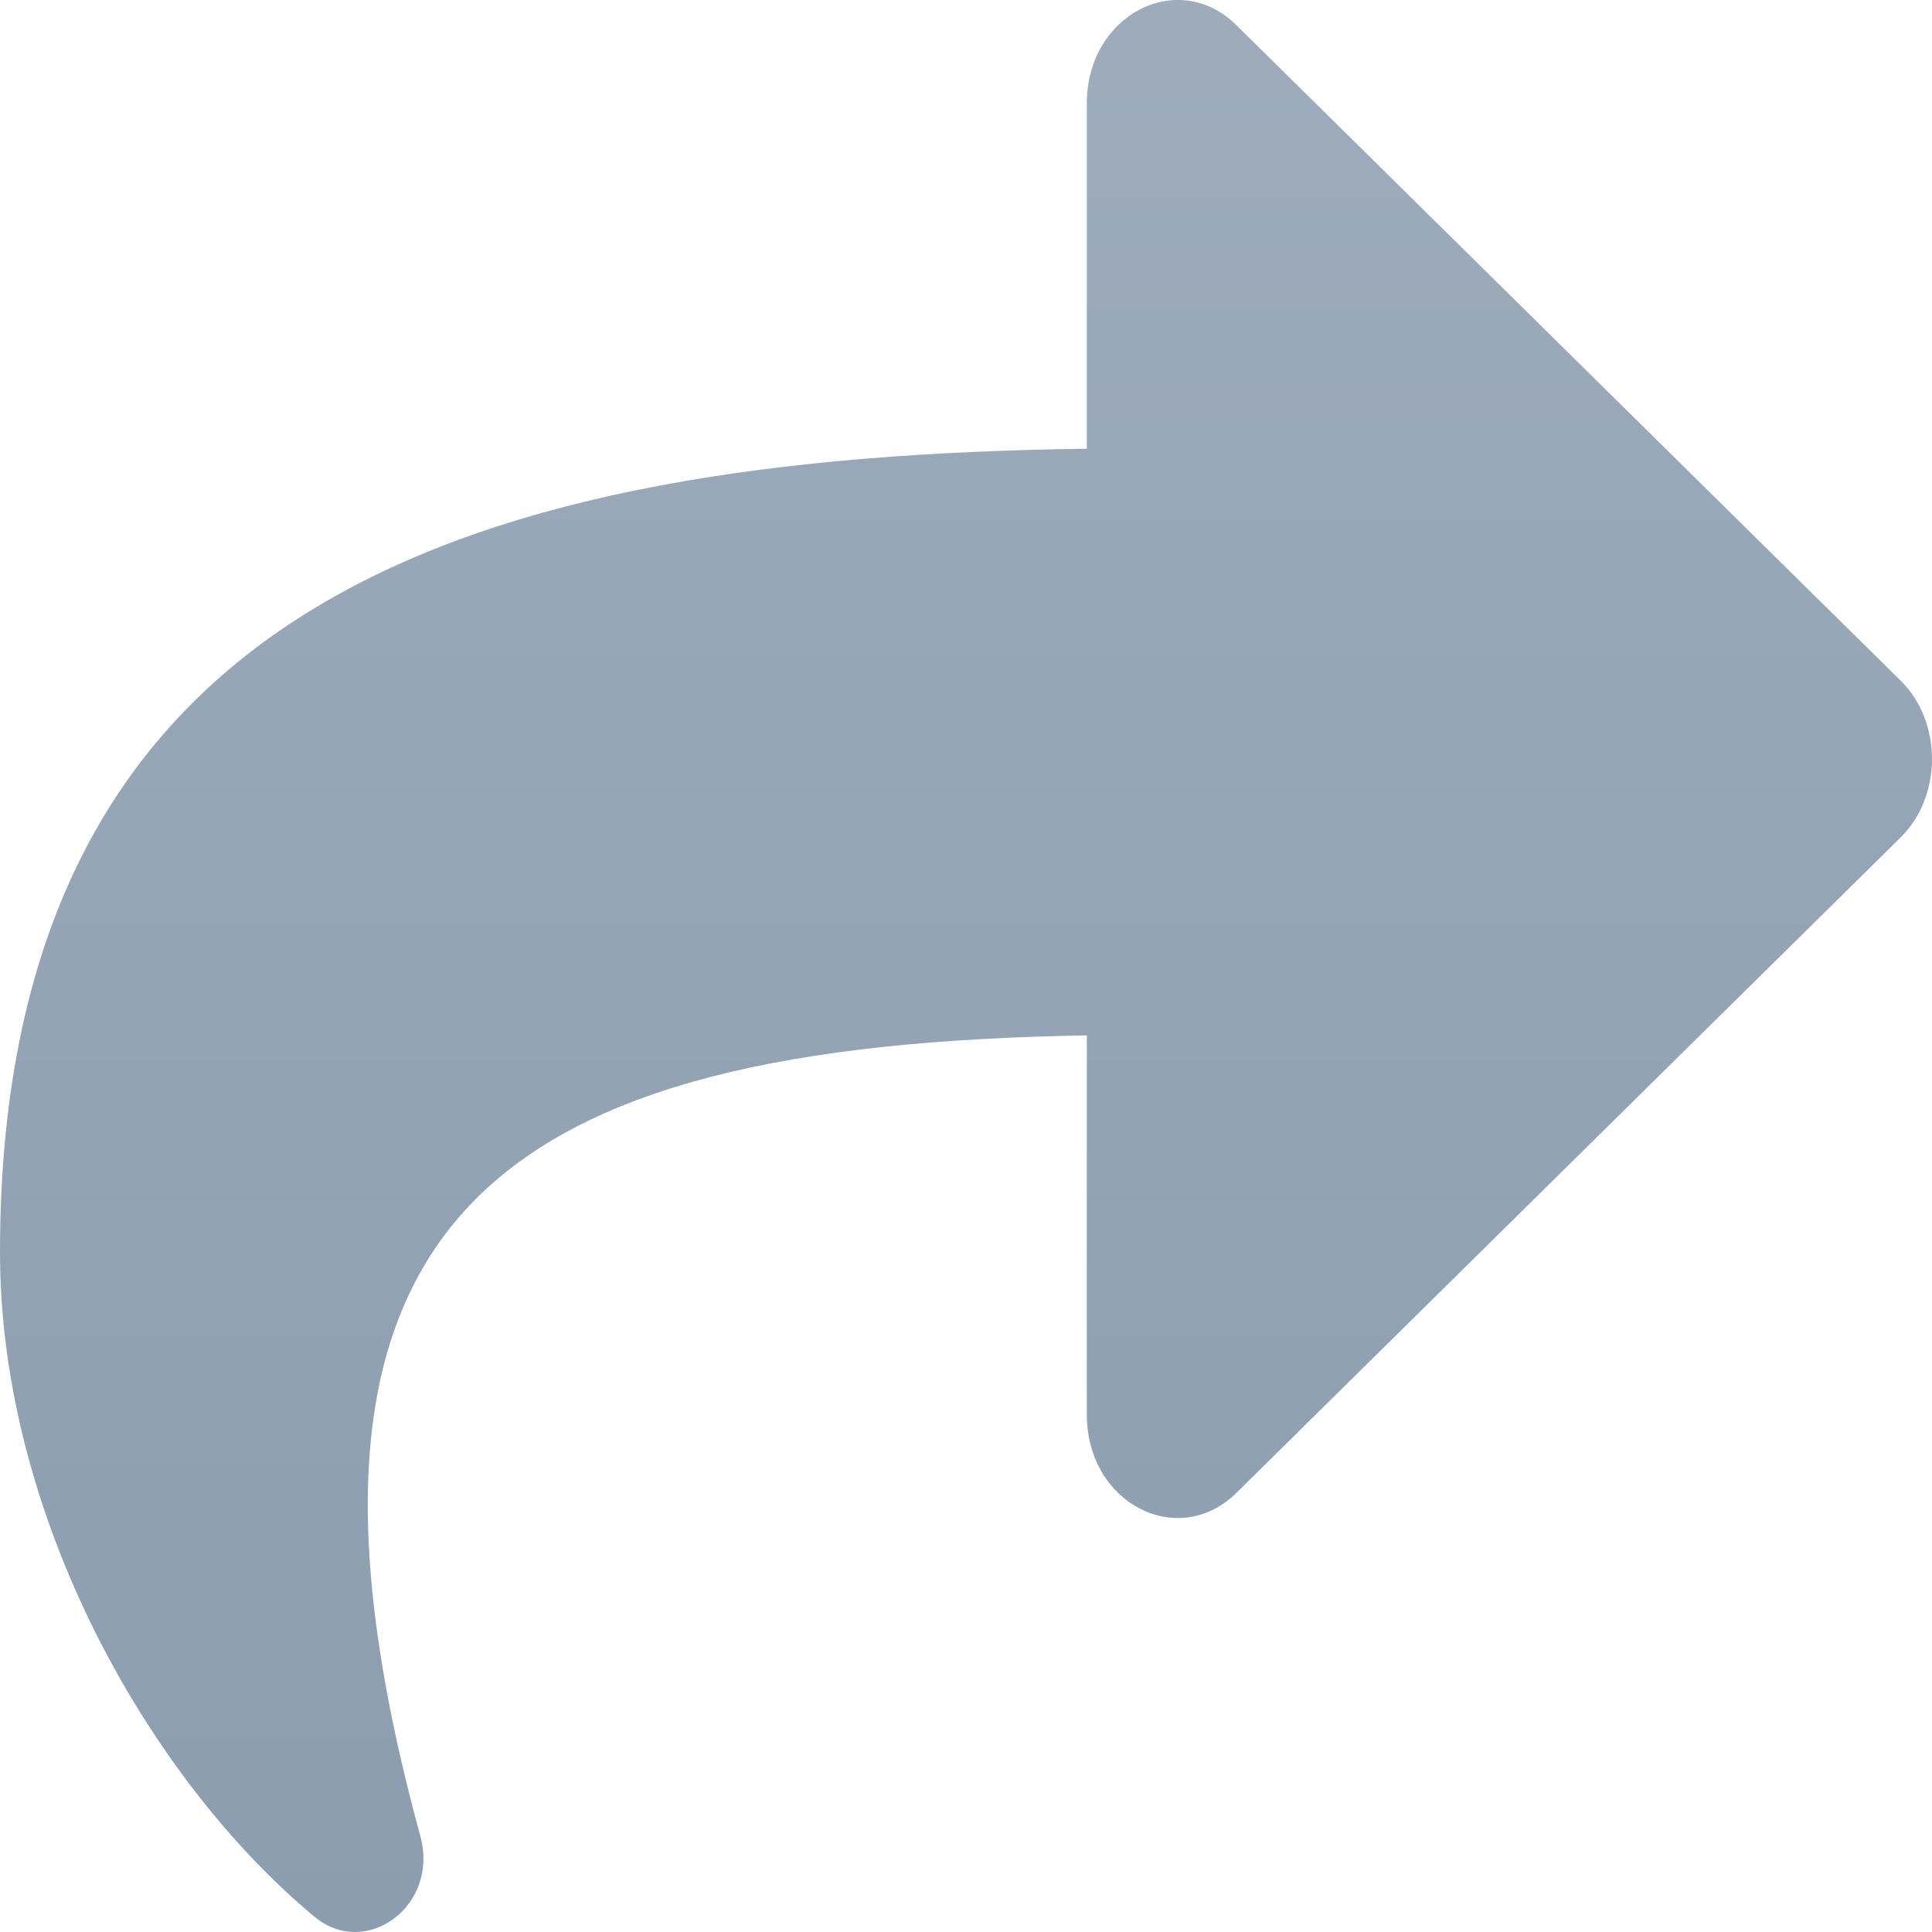
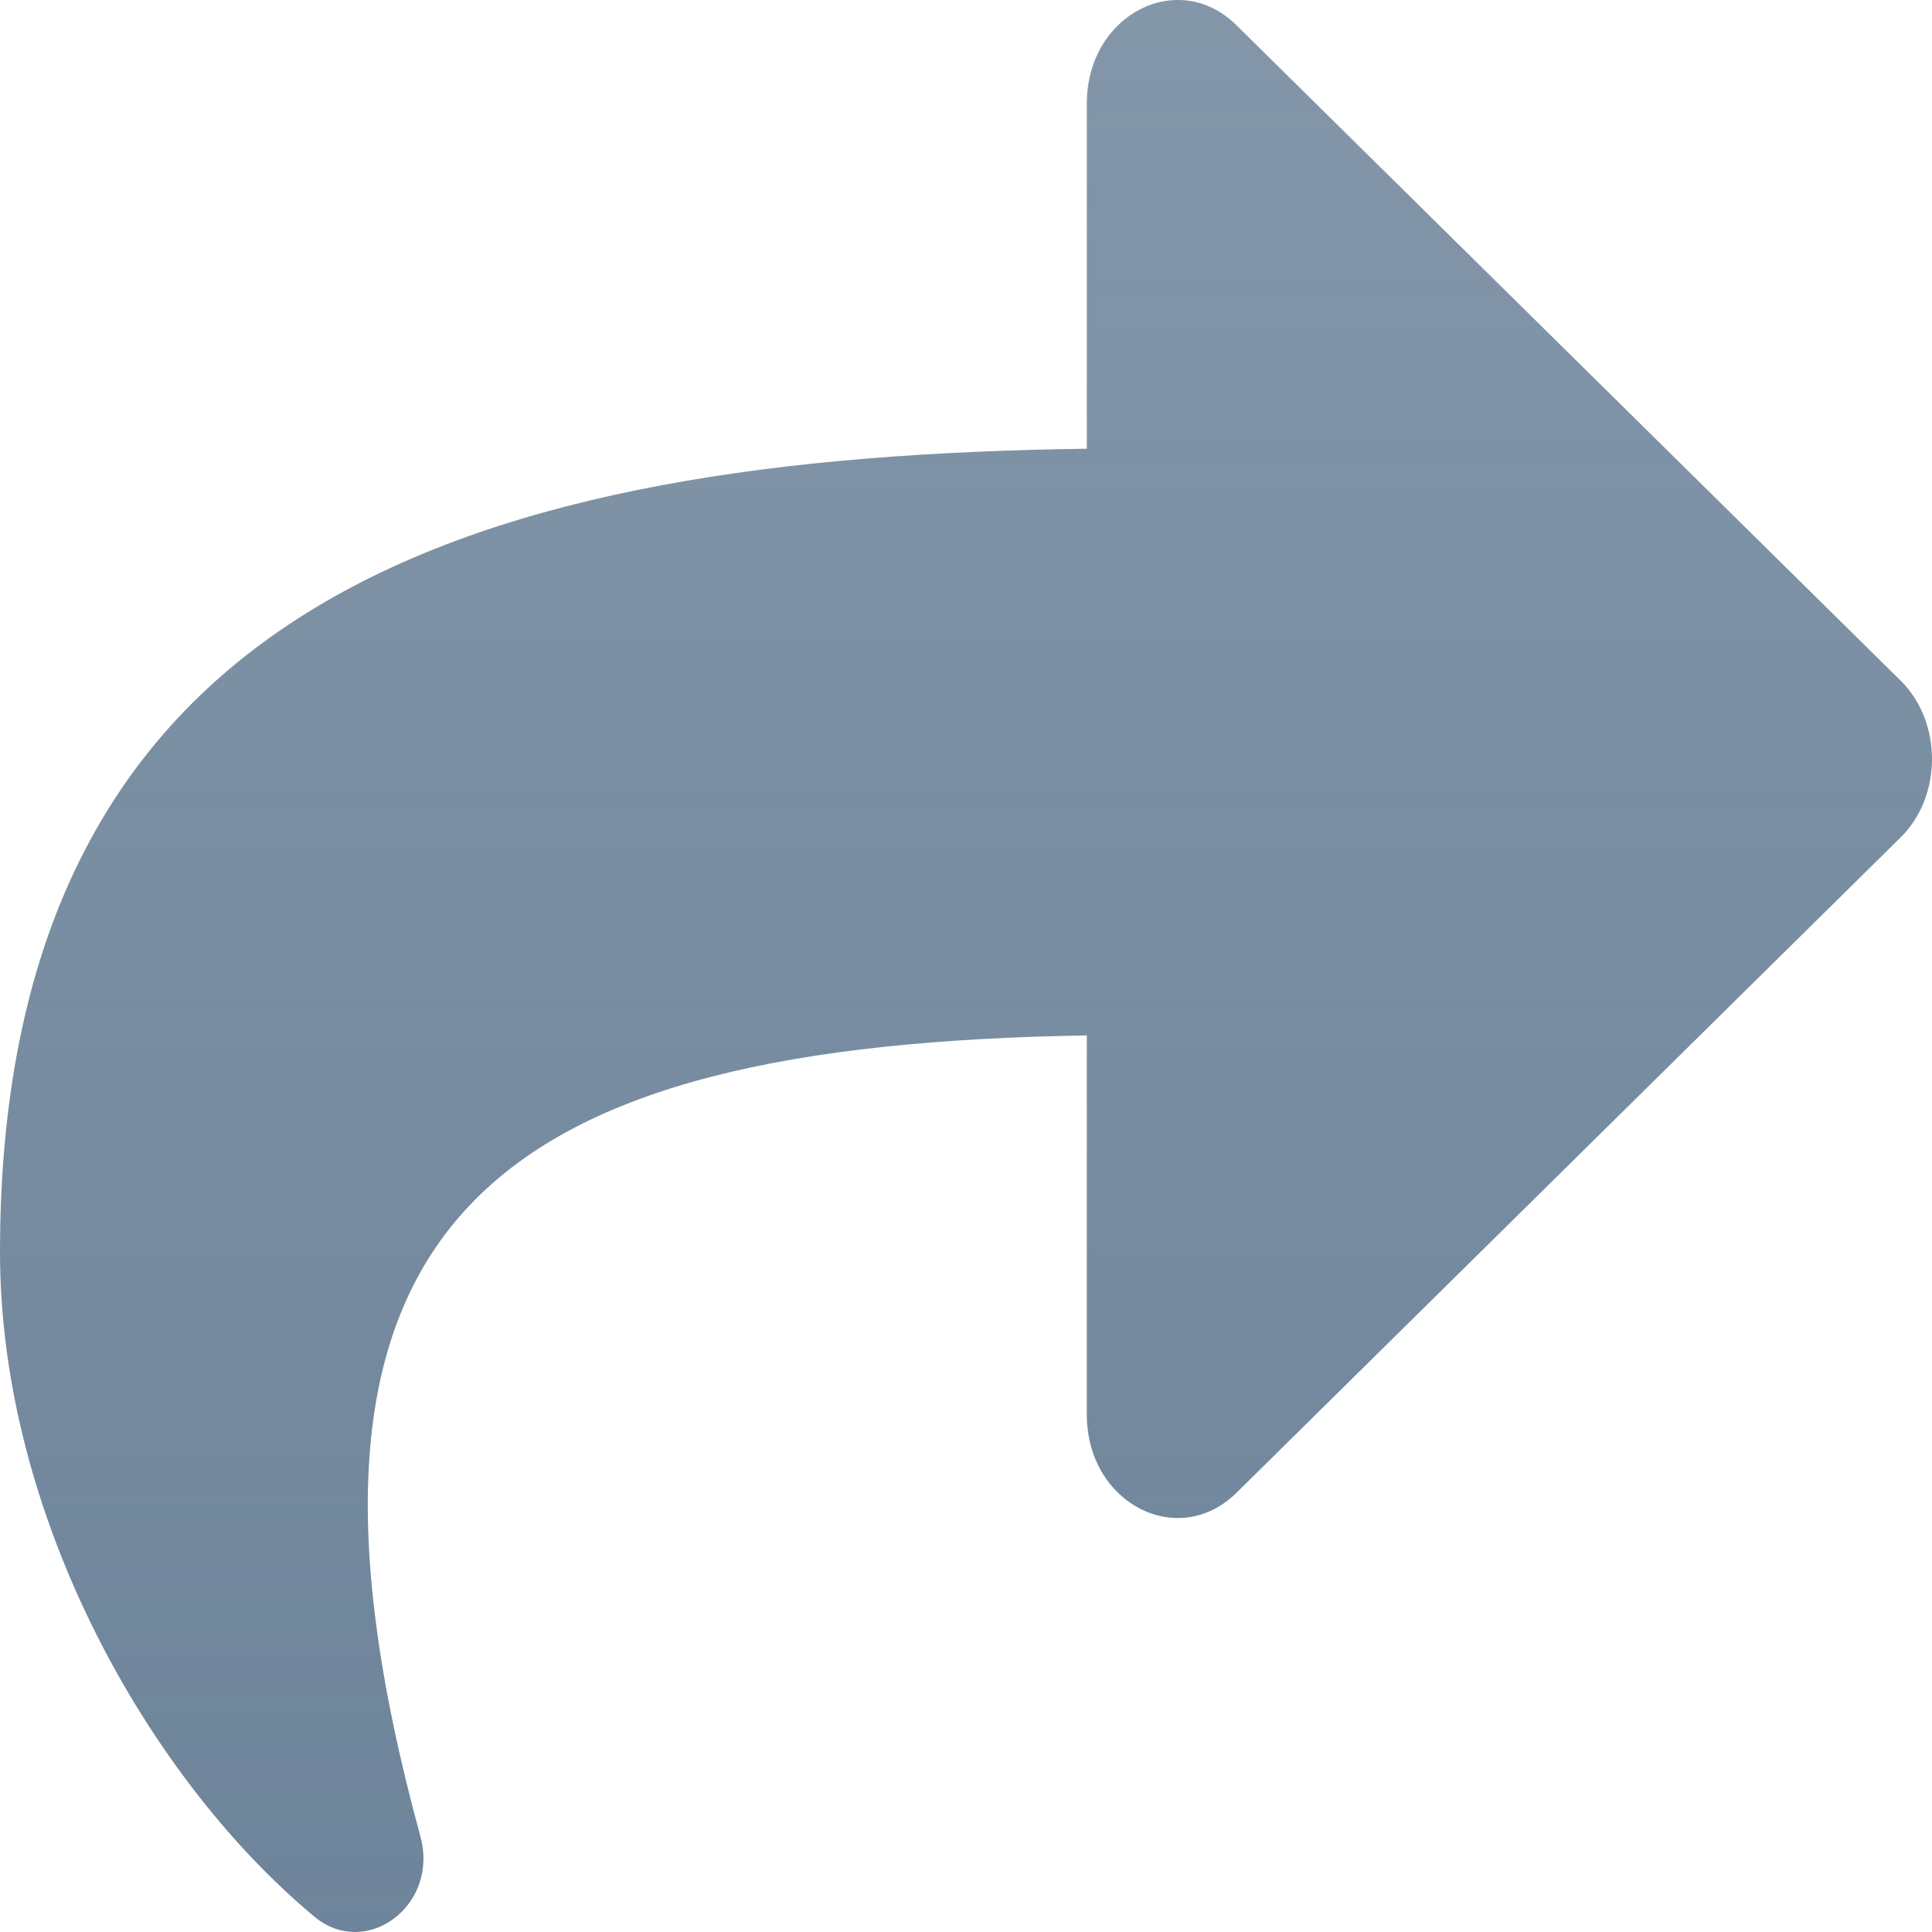
<svg xmlns="http://www.w3.org/2000/svg" width="15px" height="15px" viewBox="0 0 15 15" version="1.1">
  <defs>
-     <linearGradient x1="50%" y1="2.701%" x2="50%" y2="100%" id="linearGradient-1">
-       <stop stop-color="#9DABBB" offset="0%" />
-       <stop stop-color="#8B9DAF" offset="100%" />
+     <linearGradient x1="50%" y1="0%" x2="50%" y2="100%" id="linearGradient-1">
+       <stop stop-color="#6E849A" stop-opacity="0.85" offset="0%" />
+       <stop stop-color="#6E849A" offset="100%" />
    </linearGradient>
  </defs>
  <g id="Symbols" stroke="none" stroke-width="1" fill="none" fill-rule="evenodd">
    <g id="share-solid-(1)" fill="url(#linearGradient-1)">
      <path d="M14.757,5.285 L9.6,0.196 C9.149,-0.25 8.438,0.112 8.438,0.804 L8.438,3.484 C3.732,3.546 0,4.624 0,9.721 C0,11.778 1.16,13.816 2.441,14.881 C2.841,15.214 3.411,14.797 3.264,14.258 C1.936,9.402 3.894,8.113 8.438,8.039 L8.438,10.982 C8.438,11.675 9.149,12.035 9.6,11.59 L14.757,6.501 C15.081,6.181 15.081,5.605 14.757,5.285 Z" id="Path" />
    </g>
  </g>
</svg>
